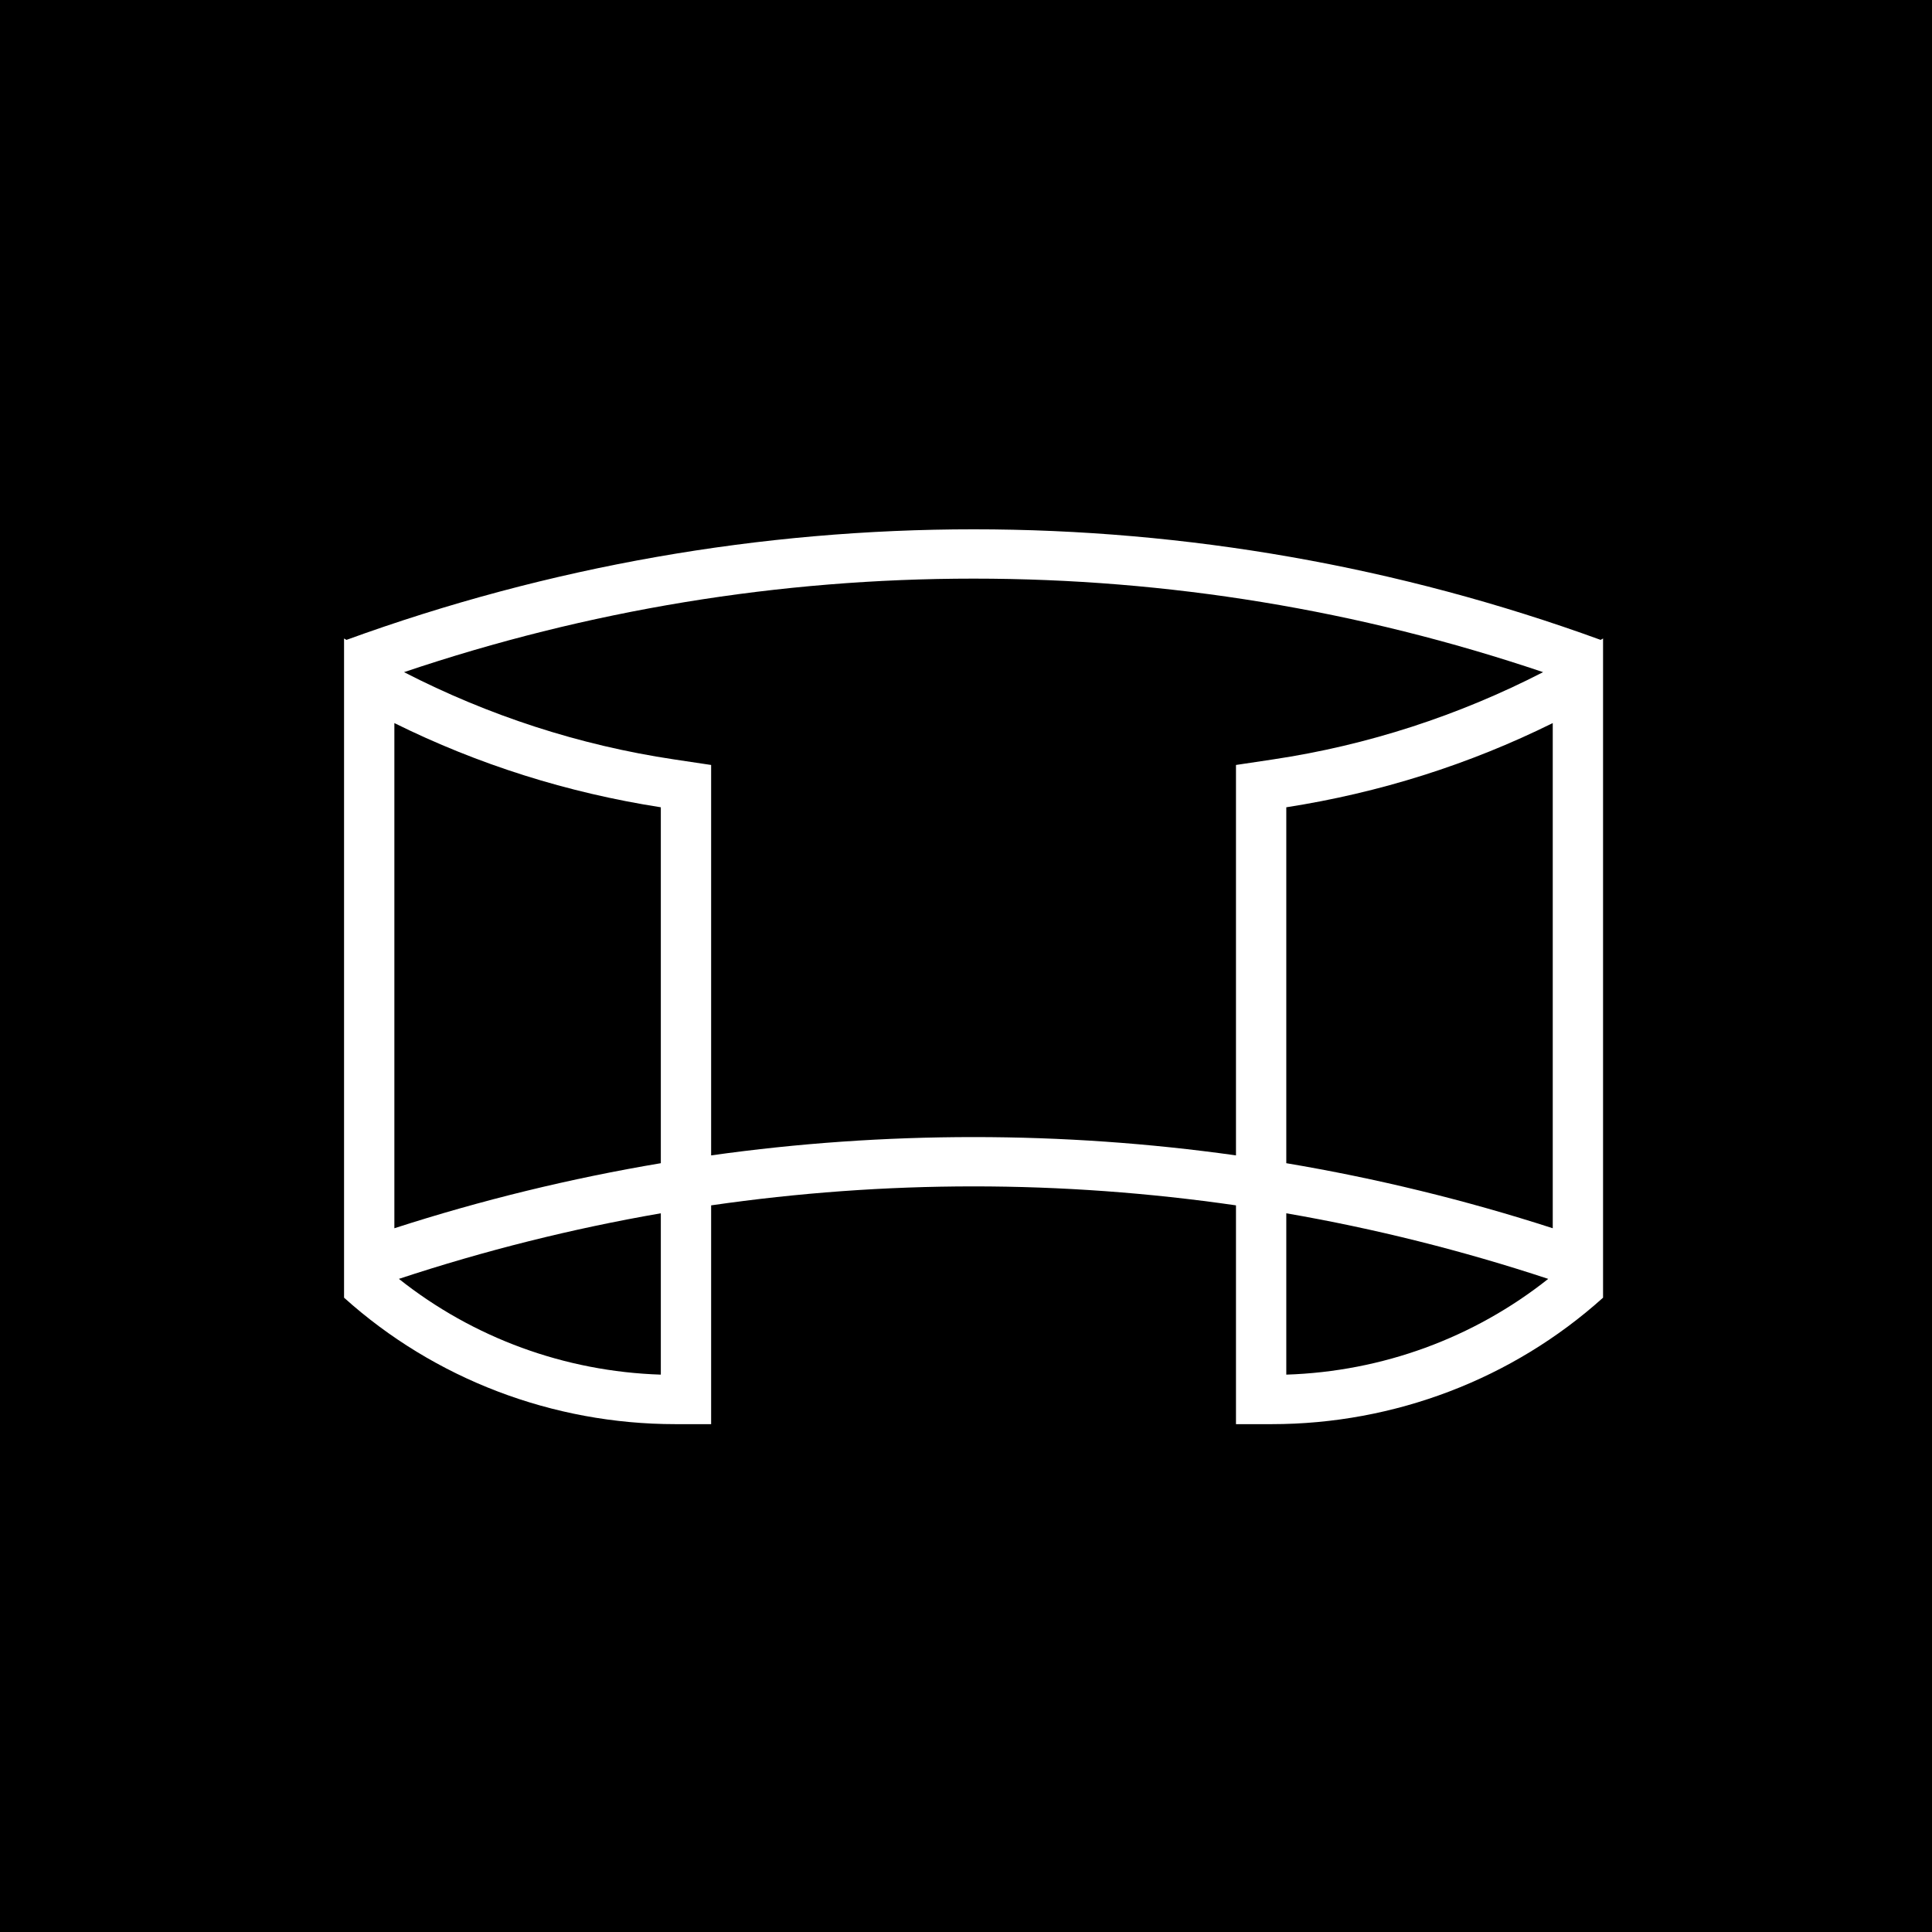
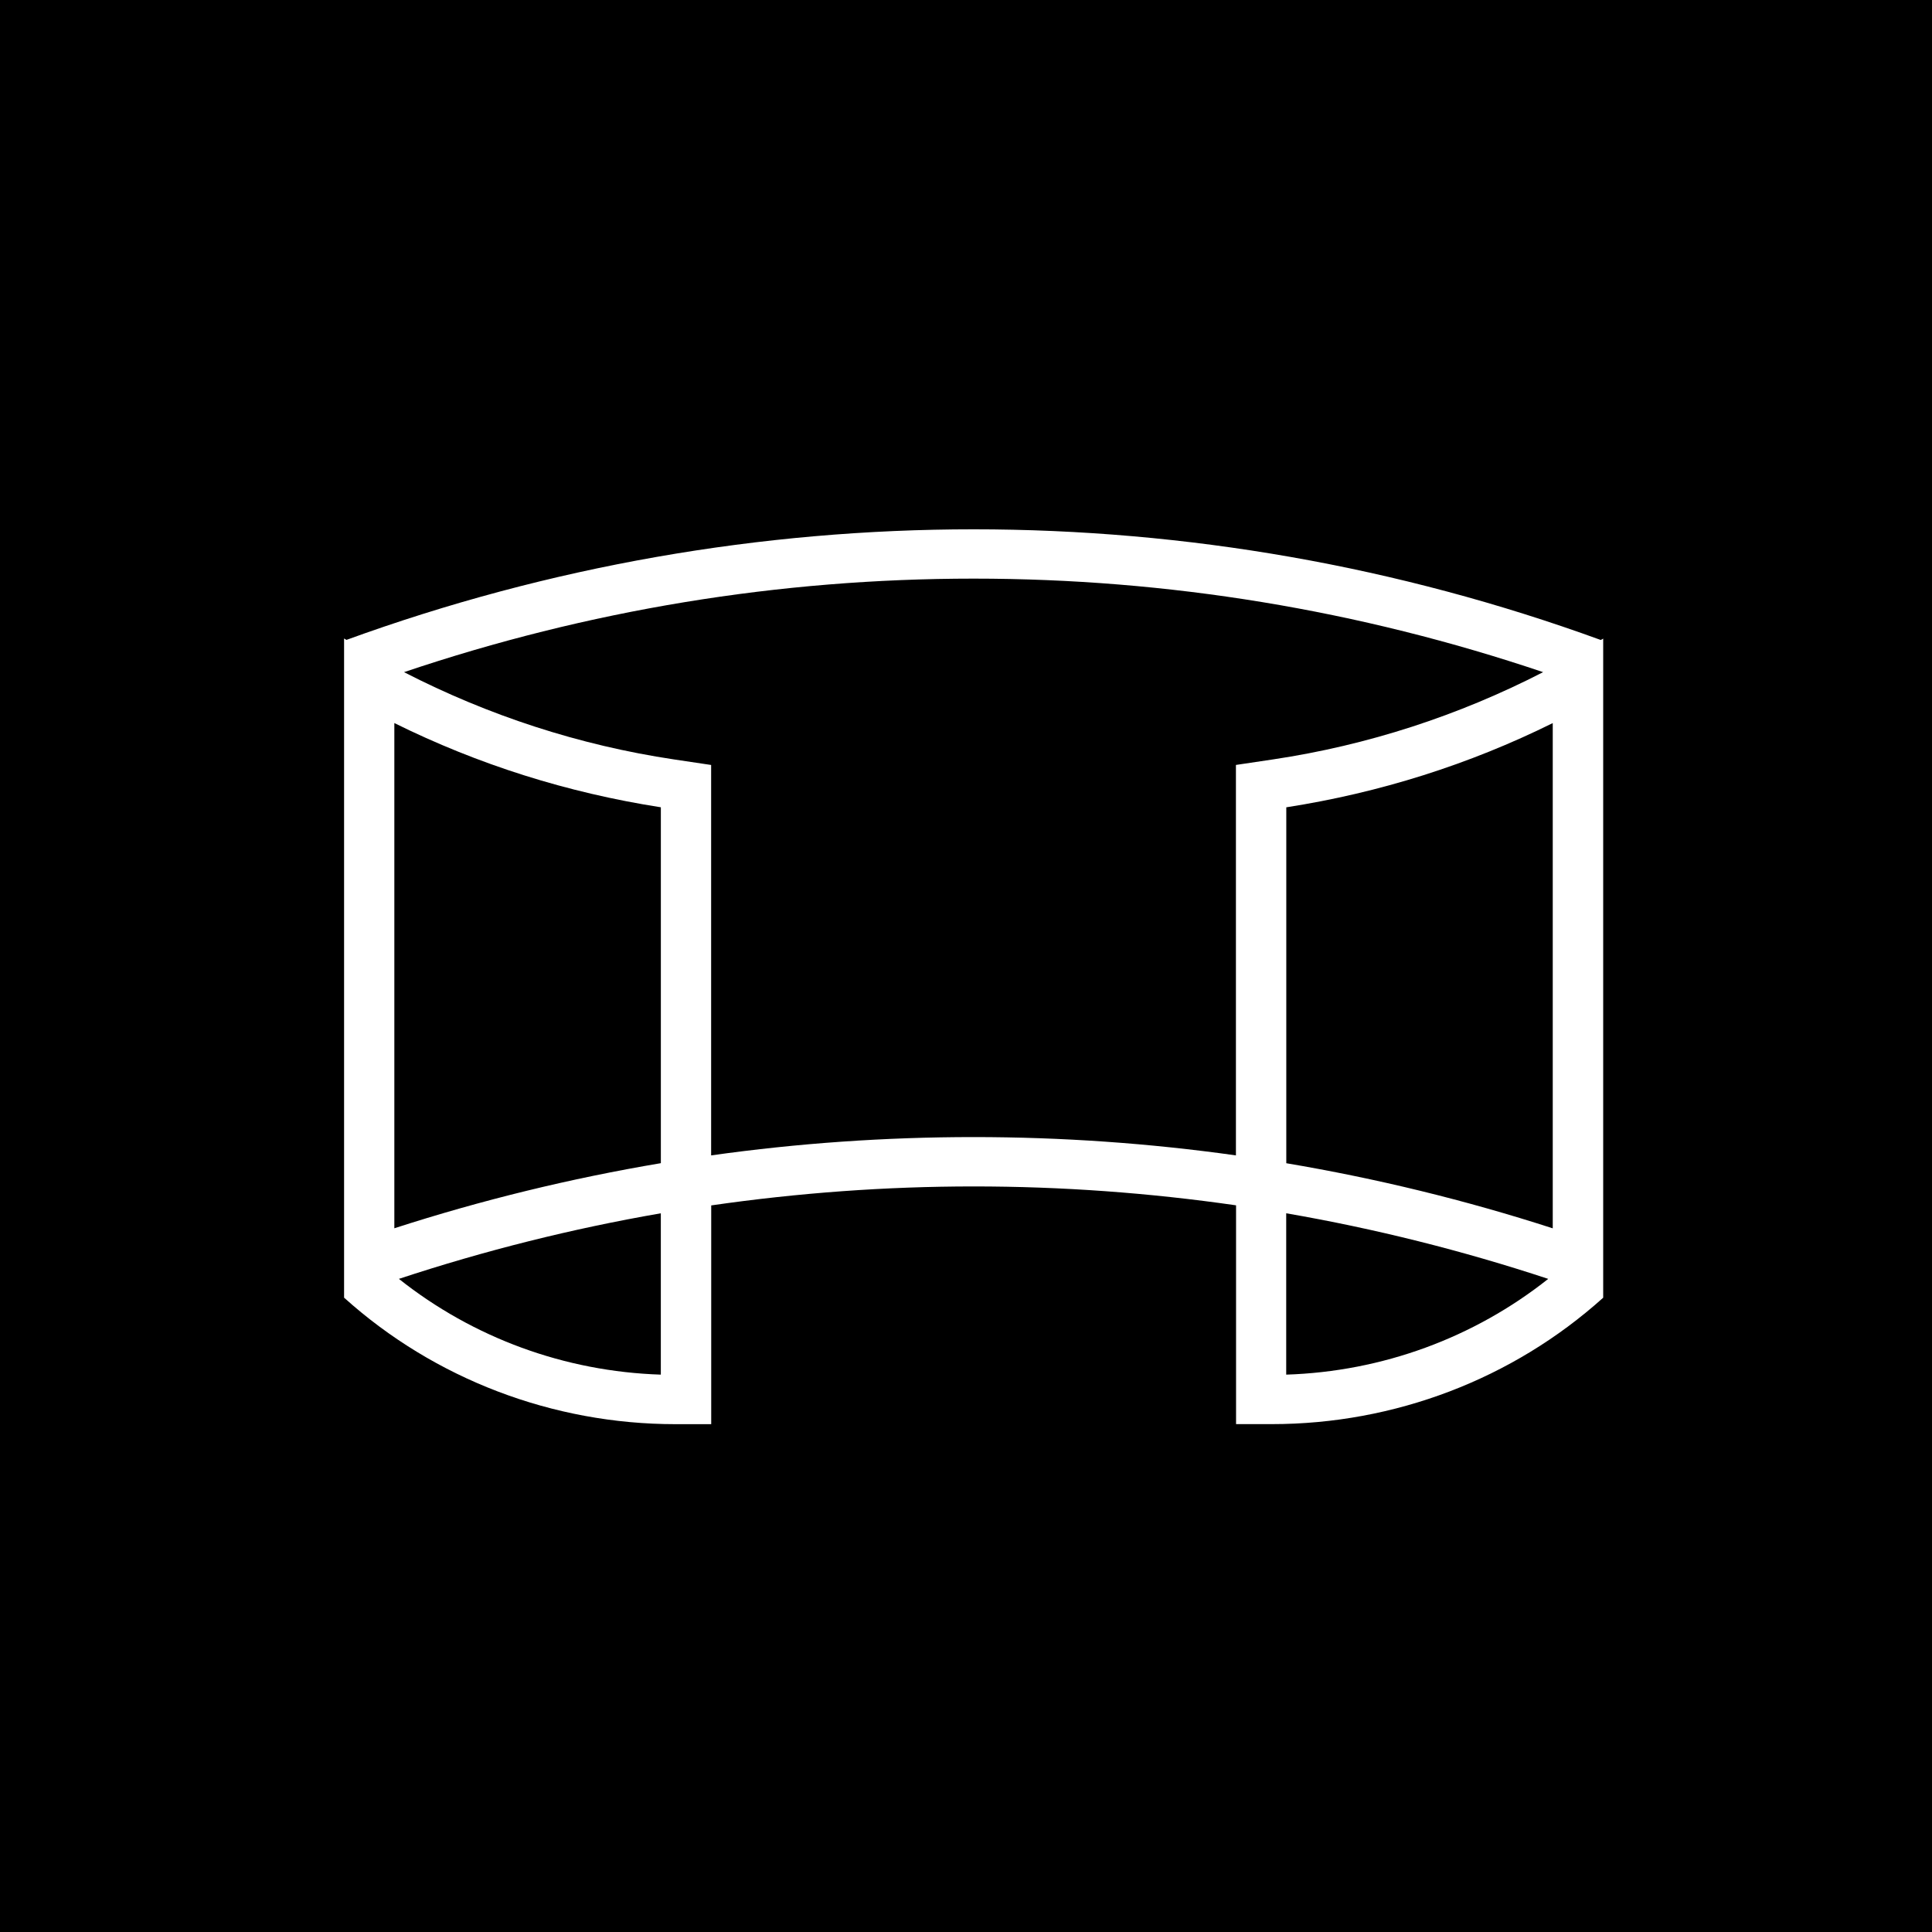
- <svg xmlns="http://www.w3.org/2000/svg" width="73px" height="73px" viewBox="0 0 73 73" version="1.1">
-   <defs />
-   <g id="Page-1" stroke="none" stroke-width="1" fill="none" fill-rule="evenodd">
-     <g id="Large-Screen" transform="translate(-684, -209)">
-       <g id="VR-Intro" transform="translate(40, 127)">
-         <g id="Icon-with-Highlight" transform="translate(644, 82)">
-           <rect id="Rectangle-4" fill="#000000" x="0" y="0" width="73" height="73" />
-           <g id="Page-1" transform="translate(13, 20)" fill="#FFFFFF">
-             <path d="M35.602,25.844 C38.942,26.422 42.25,27.249 45.499,28.322 C42.689,30.553 39.227,31.824 35.602,31.94 L35.602,25.844 Z M23.786,22.964 C20.453,22.964 17.144,23.196 13.87,23.656 L13.87,8.904 L12.462,8.693 C8.893,8.159 5.452,7.036 2.266,5.397 C9.211,3.053 16.441,1.863 23.786,1.863 C31.13,1.863 38.361,3.053 45.305,5.397 C42.12,7.036 38.678,8.159 35.109,8.693 L33.701,8.904 L33.701,23.656 C30.427,23.196 27.118,22.964 23.786,22.964 L23.786,22.964 Z M11.969,31.94 C8.343,31.824 4.882,30.553 2.072,28.322 C5.321,27.249 8.629,26.422 11.969,25.844 L11.969,31.94 Z M11.969,23.951 C8.565,24.524 5.203,25.342 1.901,26.409 L1.901,7.321 C5.063,8.887 8.437,9.953 11.969,10.503 L11.969,23.951 Z M35.602,23.951 L35.602,10.503 C39.134,9.953 42.508,8.887 45.67,7.321 L45.67,26.409 C42.368,25.342 39.006,24.524 35.602,23.951 L35.602,23.951 Z M47.48,4.178 C39.827,1.393 31.806,0 23.786,0 C15.765,0 7.744,1.393 0.091,4.178 C0.061,4.16 0.03,4.143 0,4.125 L0,4.211 L0,29.033 L0,29.037 L0.004,29.036 C3.418,32.107 7.884,33.811 12.519,33.811 L13.87,33.811 L13.87,25.544 C17.158,25.069 20.472,24.827 23.786,24.827 C27.099,24.827 30.413,25.069 33.701,25.544 L33.701,33.811 L35.052,33.811 C39.687,33.811 44.153,32.107 47.567,29.036 L47.571,29.037 L47.571,29.033 L47.571,4.211 L47.571,4.125 C47.541,4.143 47.51,4.16 47.48,4.178 L47.48,4.178 Z" id="Fill-1" />
-           </g>
-         </g>
-       </g>
-     </g>
+ <svg xmlns="http://www.w3.org/2000/svg" width="73" height="73" viewBox="0 0 73 73">
+   <g fill="none" fill-rule="evenodd">
+     <path fill="#000" d="M0 0h73v73H0z" />
+     <path d="M48.602 45.844c3.34.578 6.648 1.405 9.897 2.478-2.81 2.23-6.276 3.502-9.9 3.618v-6.096zm-11.816-2.88c-3.333 0-6.642.232-9.916.692V28.904l-1.408-.21c-3.57-.535-7.01-1.658-10.196-3.297 6.945-2.344 14.175-3.534 21.52-3.534 7.344 0 14.575 1.19 21.52 3.534-3.186 1.64-6.628 2.762-10.197 3.296l-1.41.21v14.753c-3.276-.46-6.585-.692-9.917-.692zM24.97 51.94c-3.627-.116-7.088-1.387-9.898-3.618 3.25-1.073 6.557-1.9 9.897-2.478v6.096zm0-7.99c-3.405.574-6.767 1.392-10.07 2.46V27.32c3.163 1.567 6.537 2.633 10.07 3.183V43.95zm23.632 0V30.504c3.532-.55 6.906-1.616 10.068-3.182v19.09c-3.302-1.068-6.664-1.886-10.068-2.46zM60.48 24.18C52.827 21.393 44.806 20 36.786 20s-16.042 1.393-23.695 4.178l-.09-.053v24.913h.007c3.414 3.07 7.88 4.774 12.515 4.774h1.35v-8.266c3.29-.475 6.603-.717 9.917-.717 3.312 0 6.626.24 9.914.714v8.267h1.353c4.635 0 9.1-1.702 12.515-4.773h.004V24.13l-.09.052z" fill="#FFF" />
  </g>
</svg>
